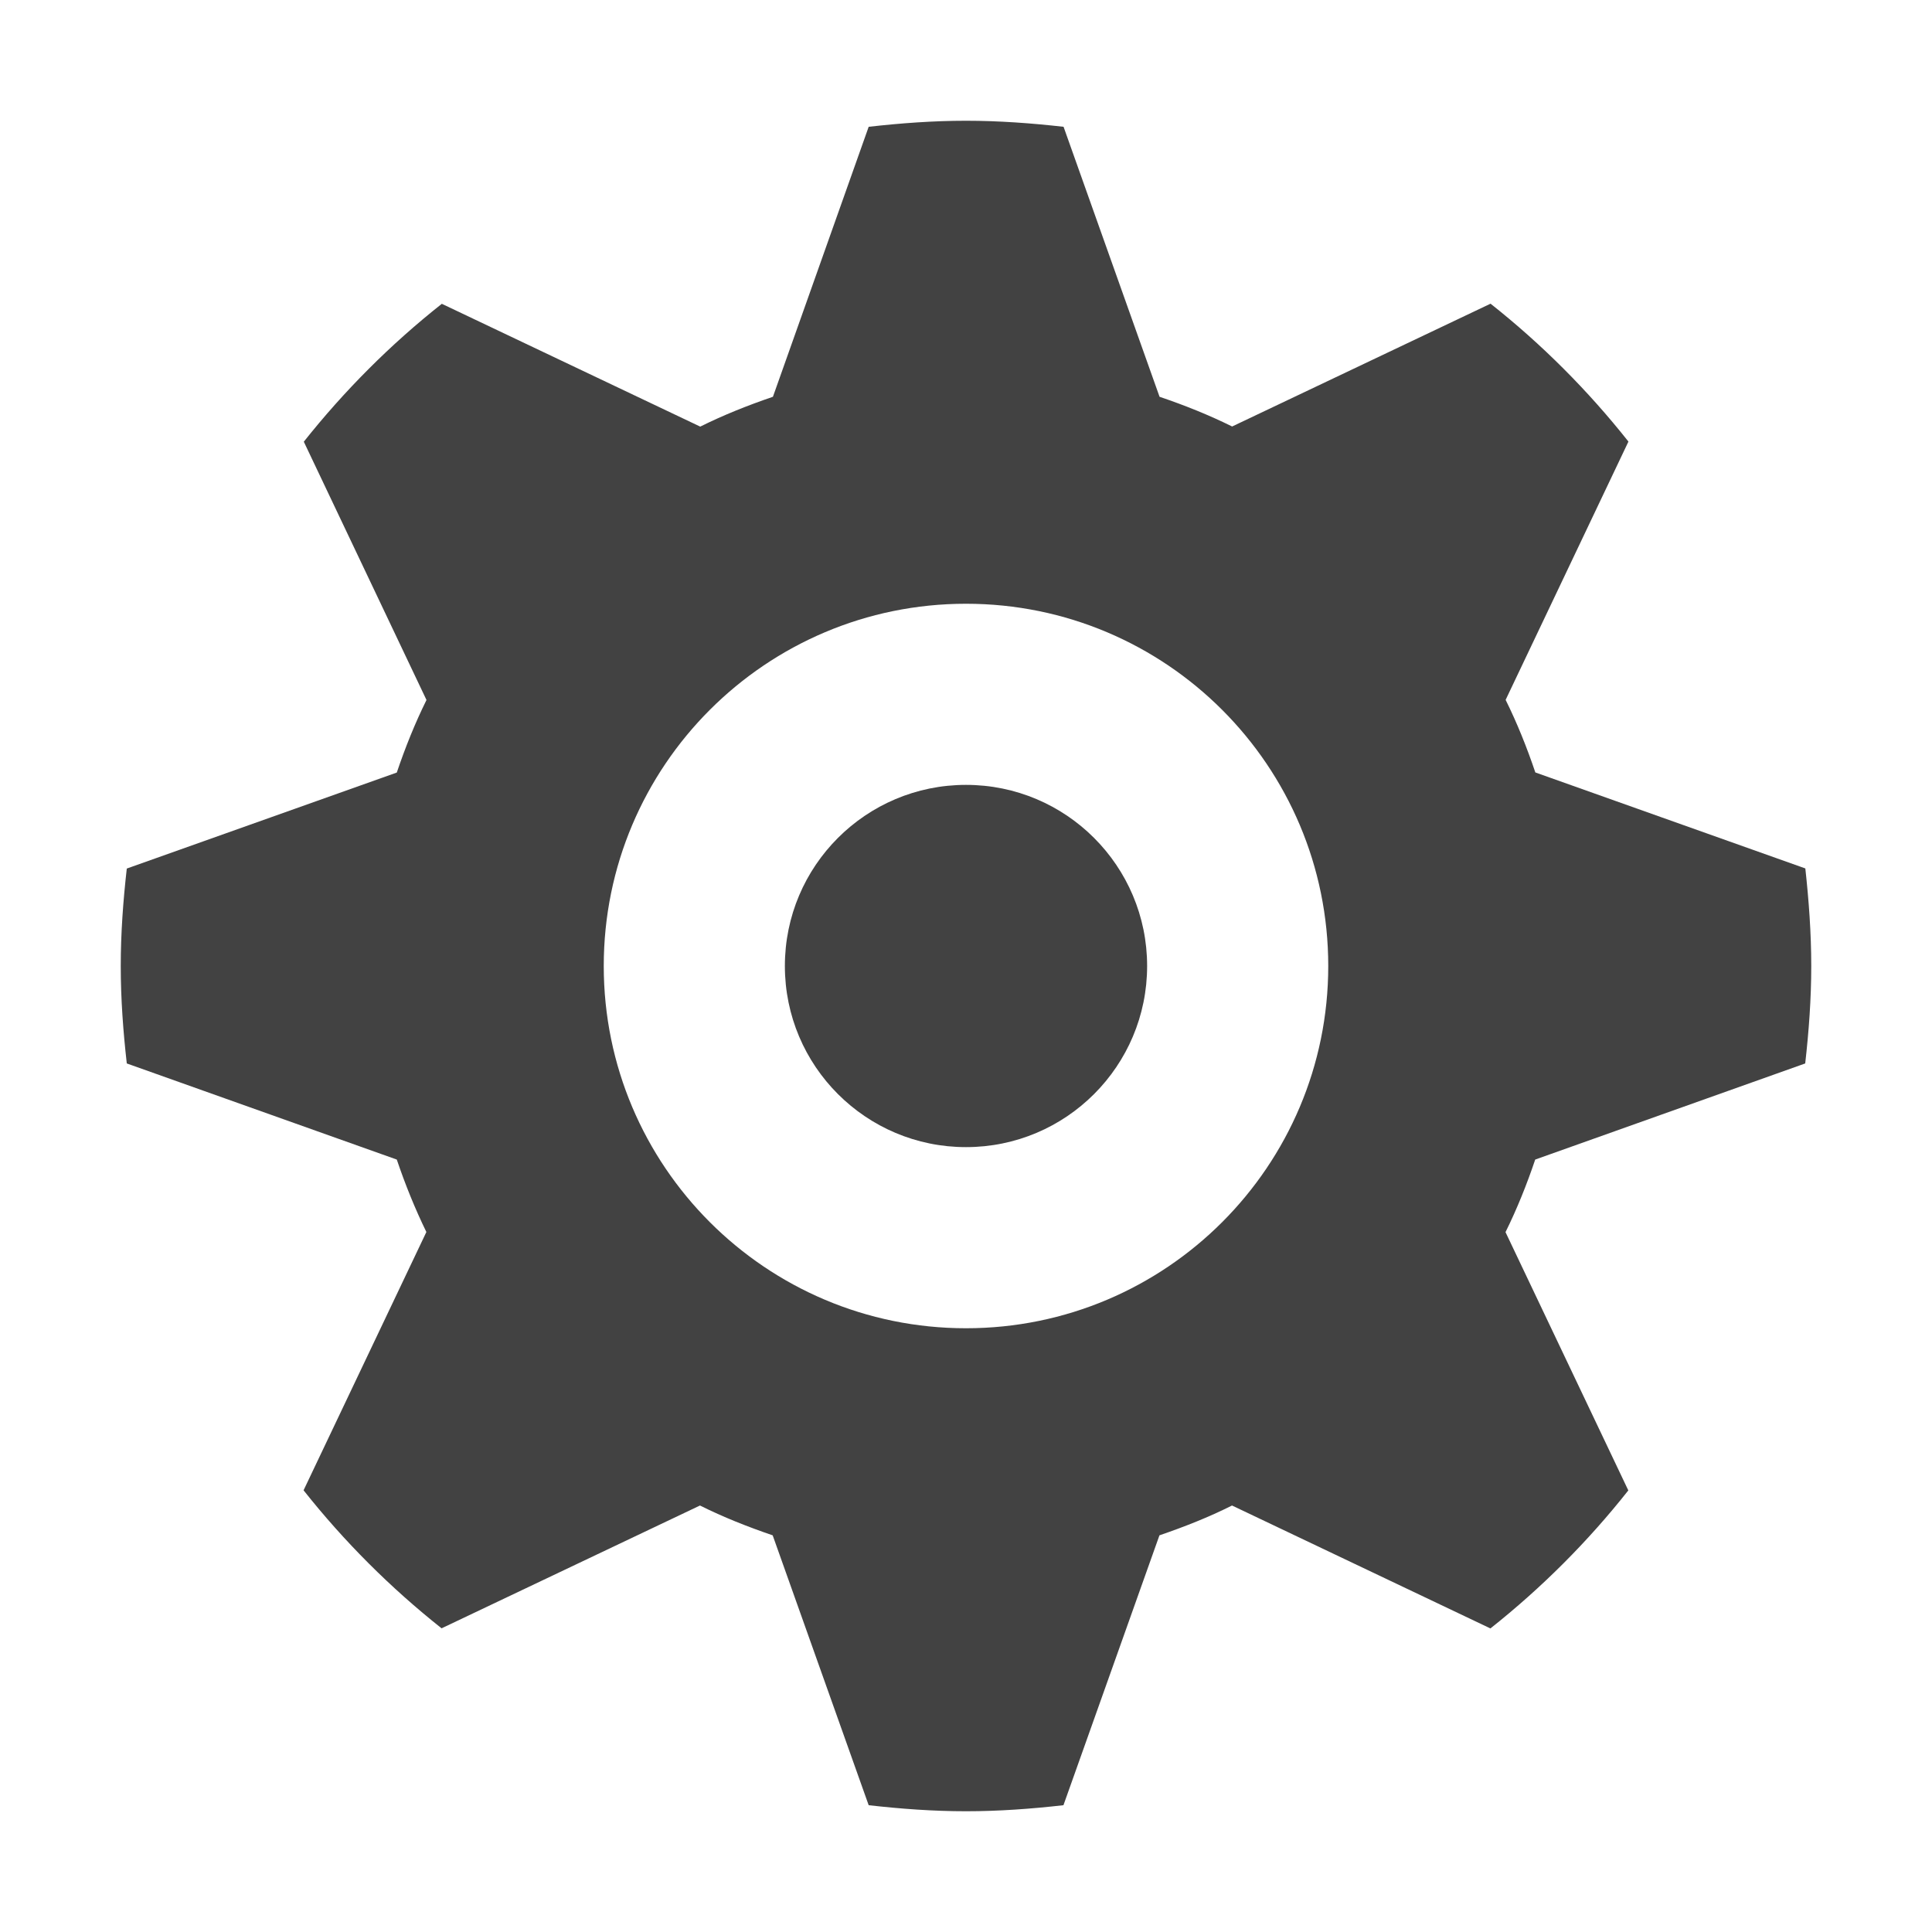
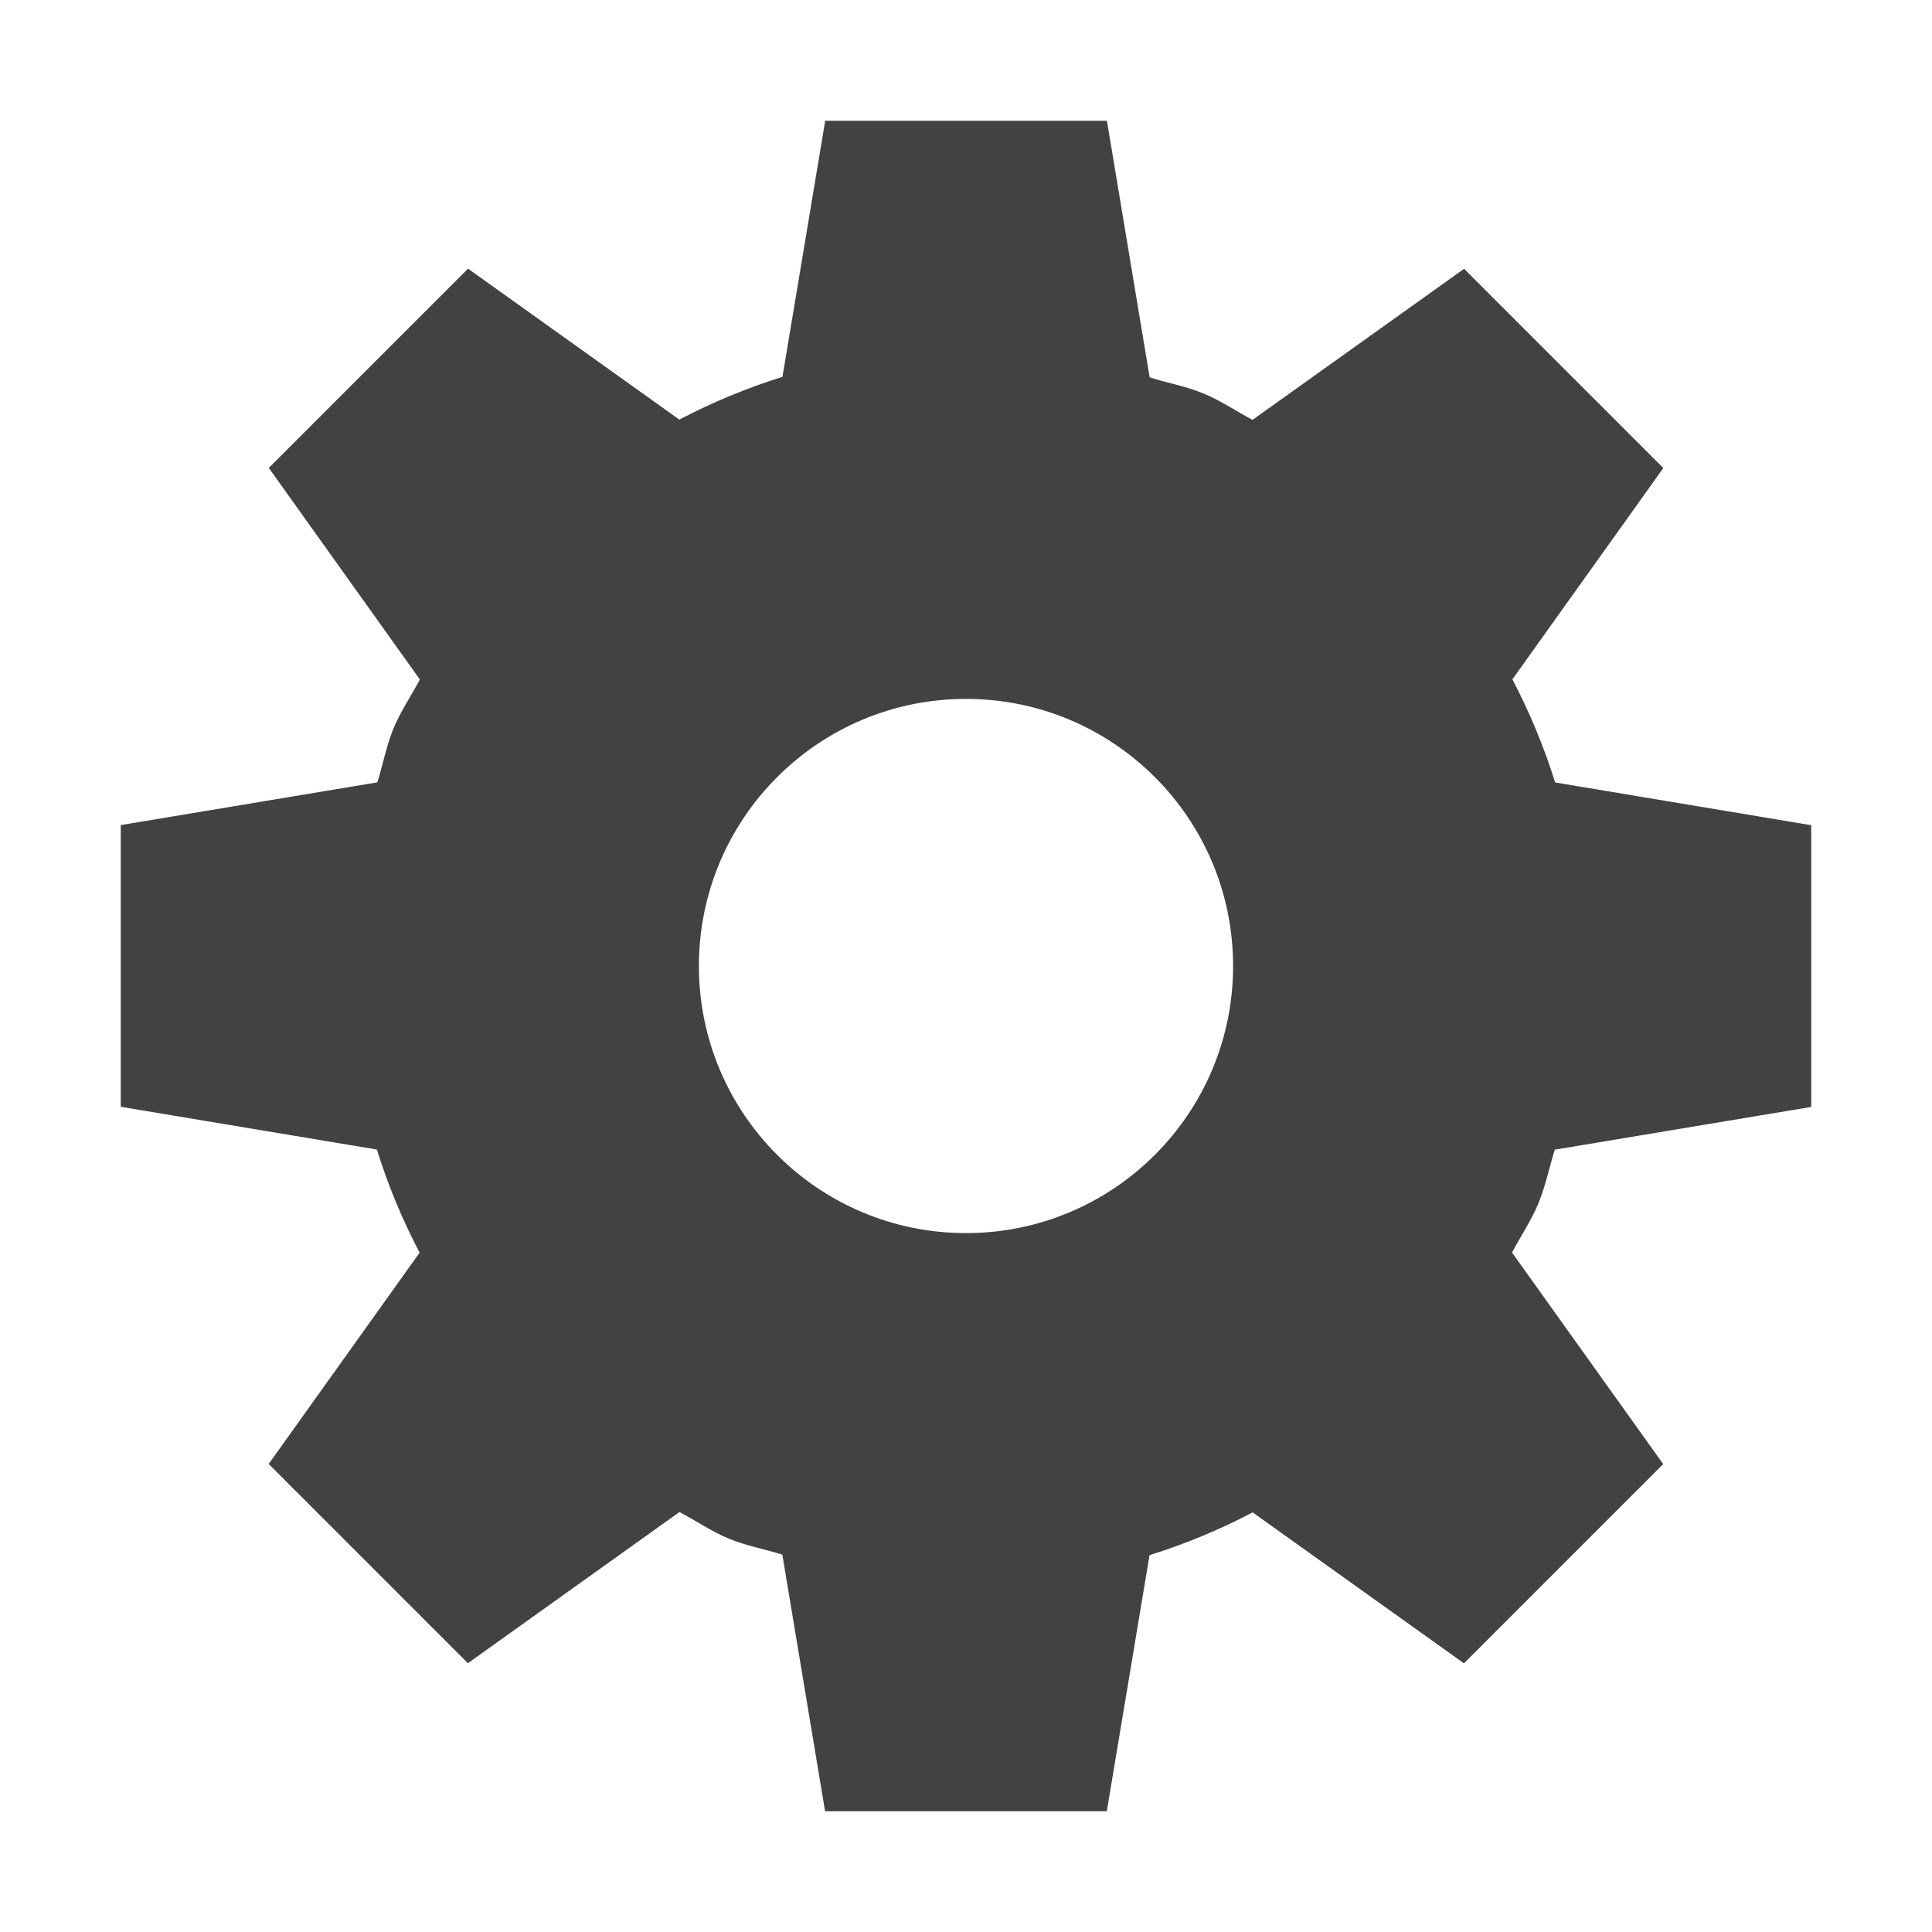
- <svg xmlns="http://www.w3.org/2000/svg" width="16" height="16">
-   <g fill="#424242">
-     <path d="M12.714 9.603c-.07.207-.15.407-.246.601l1.017 2.139c-.335.424-.718.807-1.142 1.143l-2.14-1.018c-.193.097-.394.176-.601.247l-.795 2.235c-.265.03-.534.05-.807.05-.272 0-.541-.02-.806-.05l-.795-2.235c-.207-.071-.408-.15-.602-.247l-2.14 1.017c-.424-.336-.807-.719-1.143-1.143l1.017-2.139c-.094-.193-.175-.393-.245-.6l-2.236-.796c-.03-.265-.05-.534-.05-.807s.02-.542.05-.807l2.236-.795c.07-.207.15-.407.246-.601l-1.016-2.139c.336-.423.719-.807 1.143-1.142l2.14 1.017c.193-.096.394-.176.602-.247l.793-2.236c.265-.03.534-.05.806-.05.273 0 .542.02.808.05l.795 2.236c.207.07.407.15.601.246l2.14-1.017c.424.335.807.719 1.142 1.142l-1.017 2.139c.096.194.176.394.246.601l2.236.795c.029.266.049.535.049.808s-.02.542-.05.807l-2.236.796zm-4.714-4.603c-1.657 0-3 1.343-3 3s1.343 3 3 3 3-1.343 3-3-1.343-3-3-3z" />
-     <circle cx="8" cy="8" r="1.5" />
+ <svg xmlns="http://www.w3.org/2000/svg" viewBox="0 0 16 16">
+   <defs>
+     <style>.icon-canvas-transparent,.icon-vs-out{fill:#f6f6f6;}.icon-canvas-transparent{opacity:0;}.icon-vs-bg{fill:#424242;}</style>
+   </defs>
+   <g id="canvas">
+     <path class="icon-canvas-transparent" d="M16,0V16H0V0Z" />
+   </g>
+   <g id="outline" style="display: none;">
+     <path class="icon-vs-out" d="M16,10.015l-2.238.372,1.318,1.847L12.233,15.08l-1.847-1.318L10.013,16H5.986l-.373-2.237L3.767,15.08.919,12.233l1.319-1.847L0,10.013V5.986l2.238-.373L.919,3.767,3.768.919,5.613,2.238,5.986,0h4.028l.372,2.238L12.233.919,15.08,3.768,13.762,5.613,16,5.986Z" />
+   </g>
+   <g id="iconBg">
+     <path class="icon-vs-bg" d="M12.876,9.521,15,9.167V6.834L12.879,6.48a5.12,5.12,0,0,0-.354-.854l1.25-1.75-1.65-1.65L10.373,3.477c-.137-.072-.262-.159-.408-.219s-.3-.087-.444-.133L9.167,1H6.834L6.48,3.121a5.118,5.118,0,0,0-.854.354l-1.75-1.25-1.65,1.65L3.477,5.627c-.072.137-.159.262-.219.408s-.087.3-.133.444L1,6.833V9.166l2.121.354a5.122,5.122,0,0,0,.354.854l-1.25,1.75,1.65,1.65,1.752-1.252c.137.072.262.159.408.22s.3.087.444.133L6.833,15H9.166l.354-2.121a5.121,5.121,0,0,0,.854-.354l1.75,1.25,1.65-1.65-1.252-1.752c.072-.137.159-.263.219-.409S12.83,9.669,12.876,9.521ZM8,10.212A2.212,2.212,0,1,1,10.212,8,2.212,2.212,0,0,1,8,10.212Z" />
  </g>
</svg>
